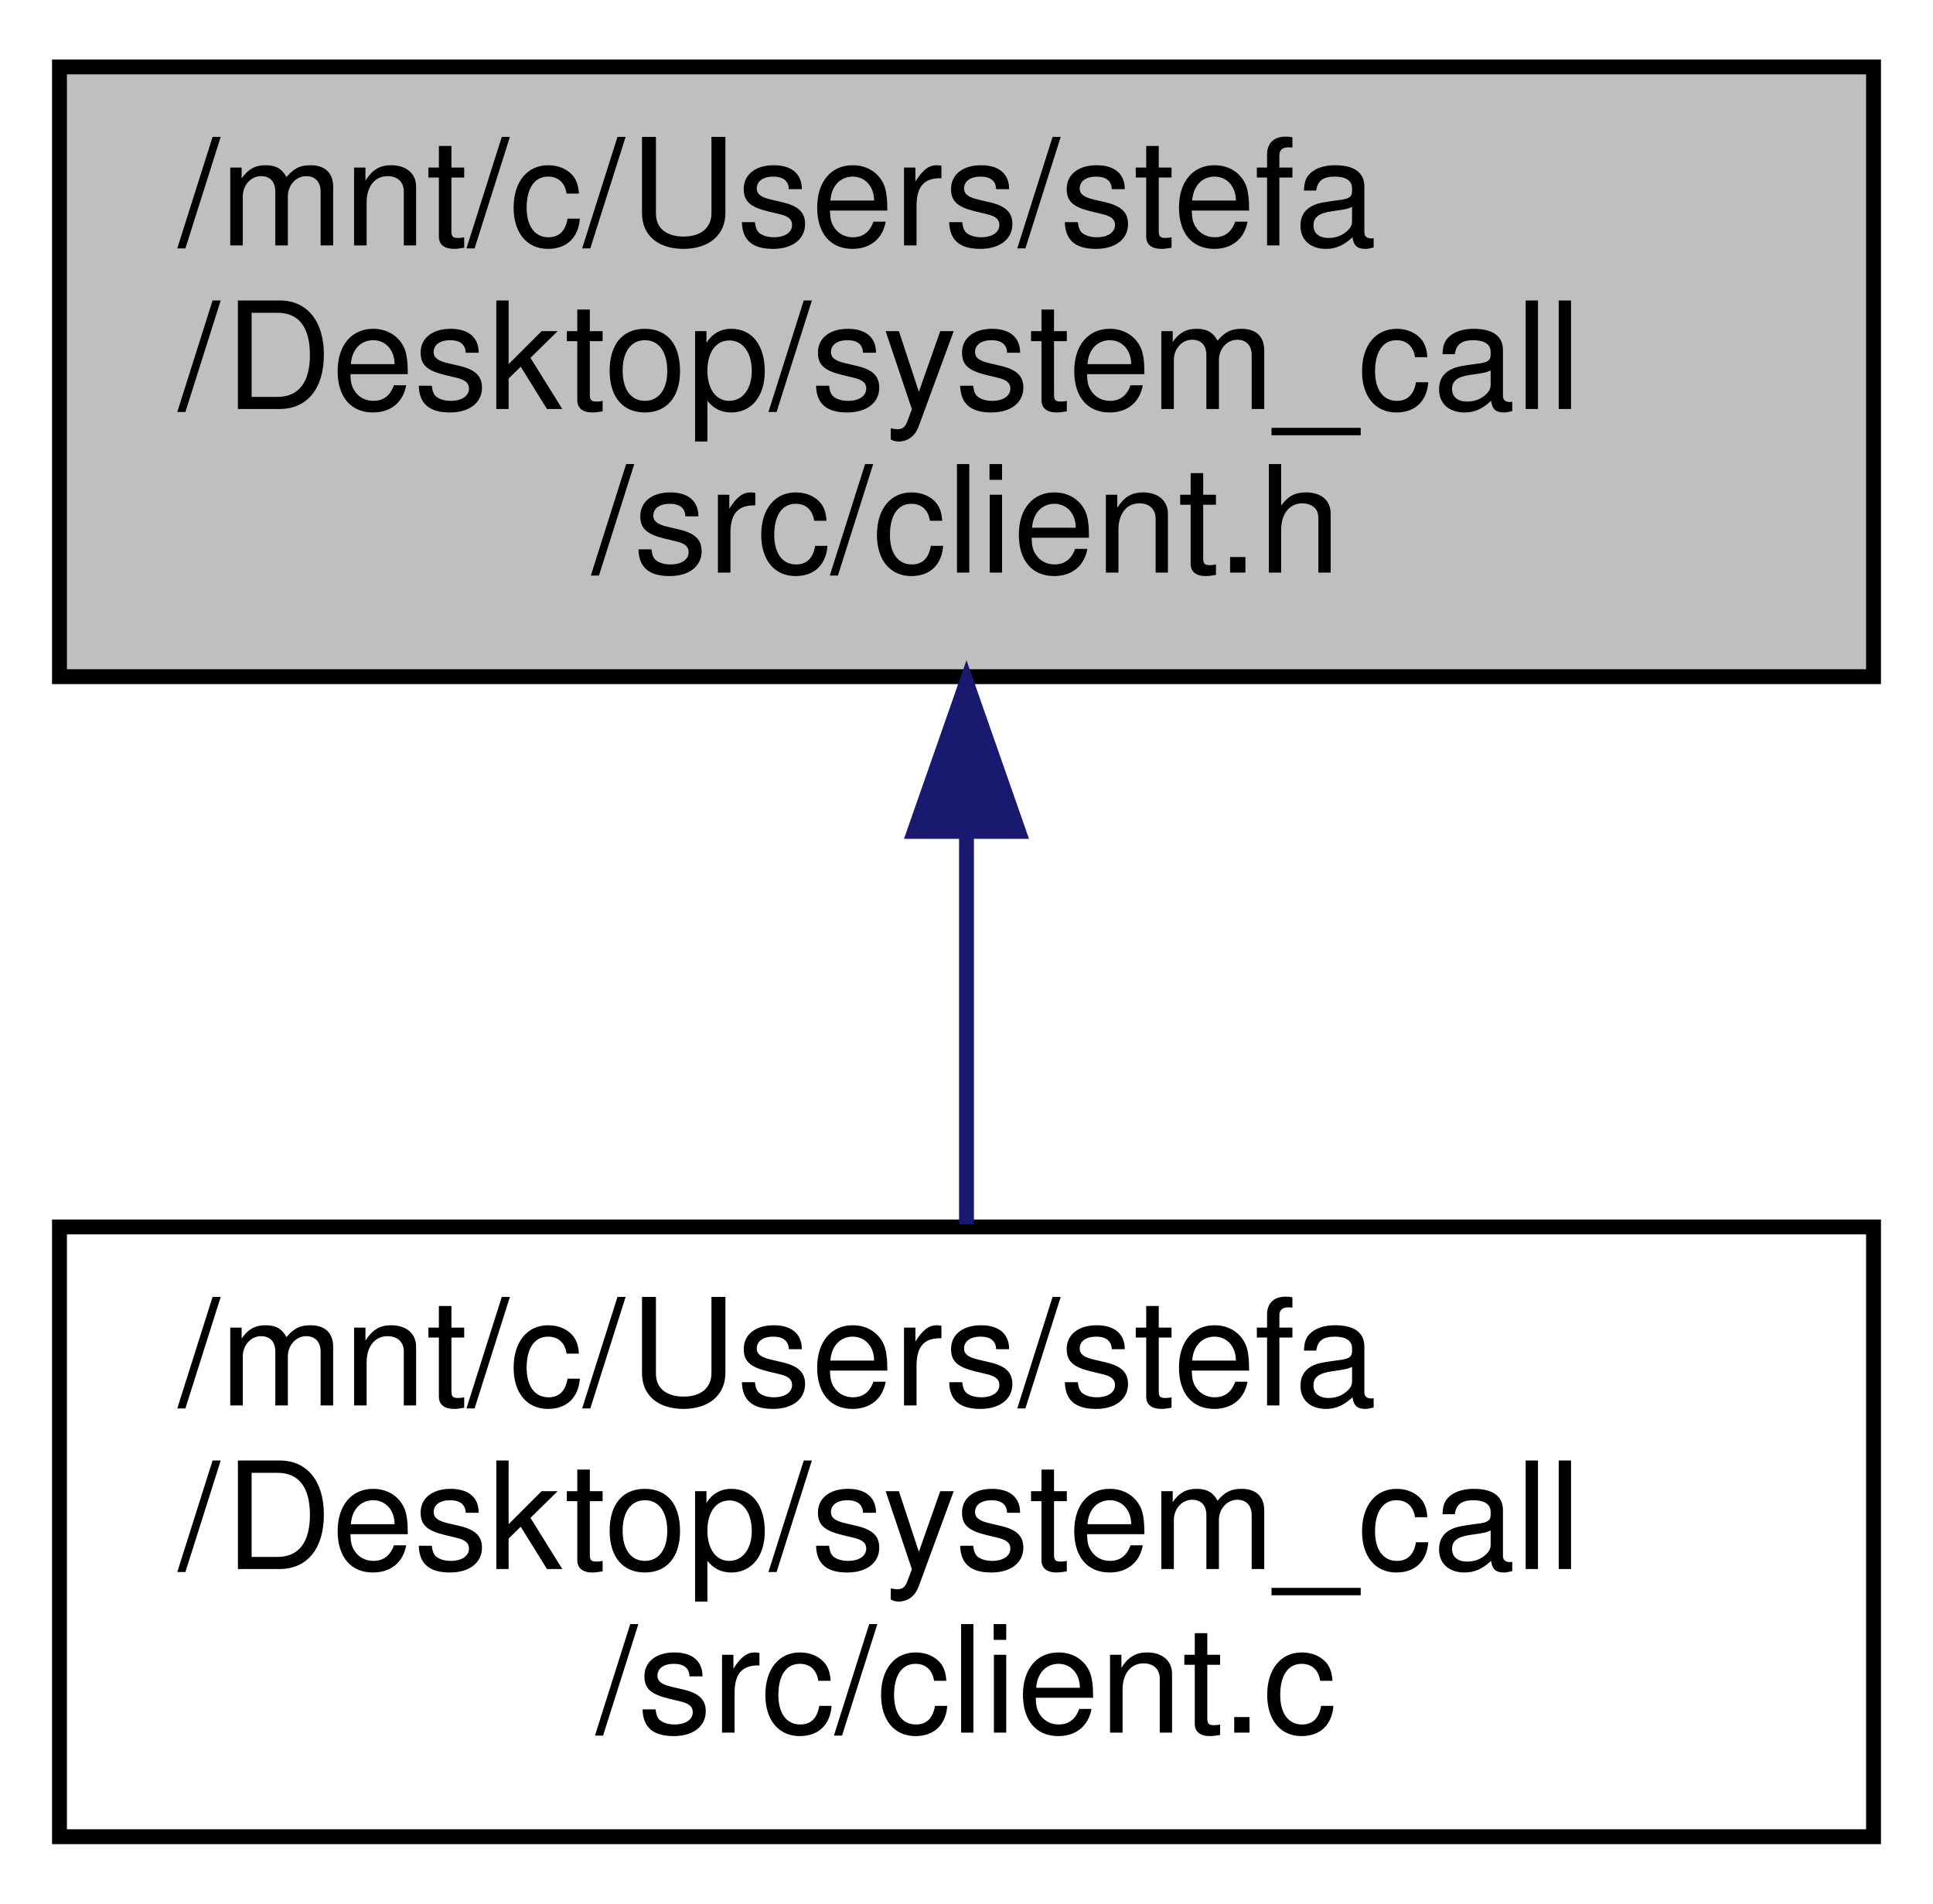
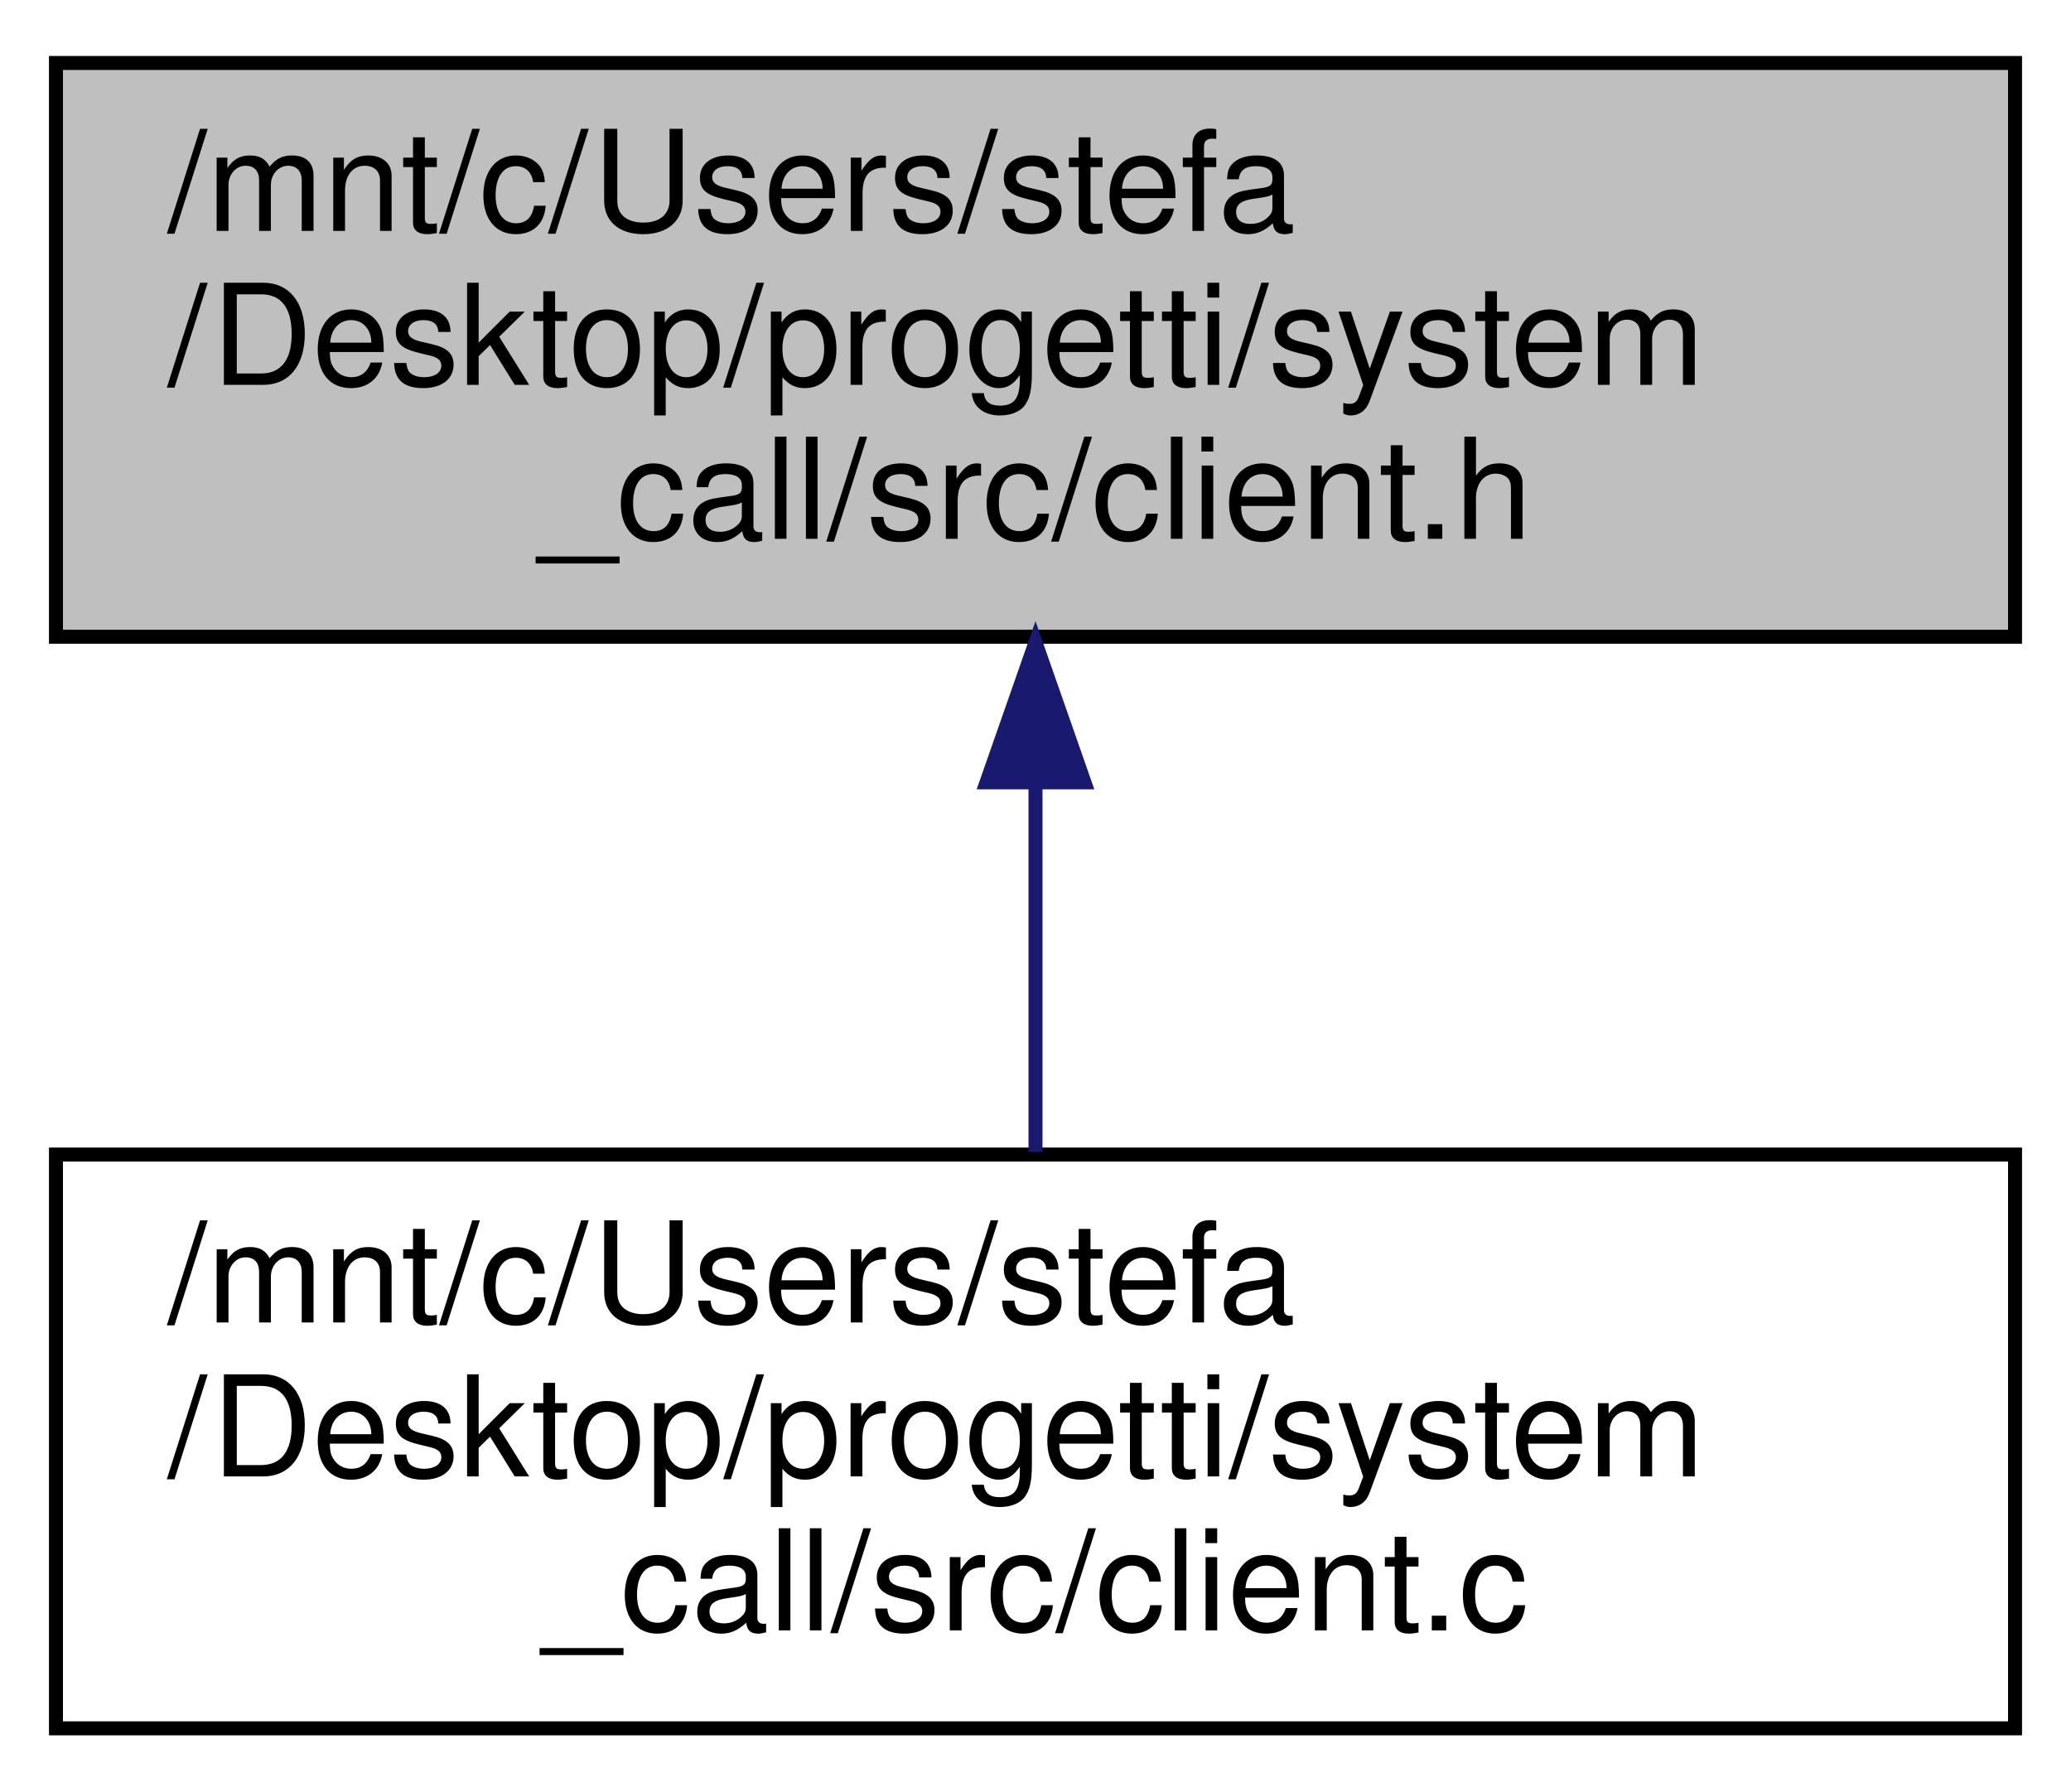
- <svg xmlns="http://www.w3.org/2000/svg" xmlns:xlink="http://www.w3.org/1999/xlink" width="130pt" height="128pt" viewBox="0.00 0.00 130.00 128.00">
+ <svg xmlns="http://www.w3.org/2000/svg" xmlns:xlink="http://www.w3.org/1999/xlink" width="148pt" height="128pt" viewBox="0.00 0.00 148.00 128.00">
  <g id="graph0" class="graph" transform="scale(1 1) rotate(0) translate(4 124)">
    <g id="node1" class="node">
-       <polygon fill="#bfbfbf" stroke="#000000" points="0,-78.5 0,-119.5 122,-119.5 122,-78.5 0,-78.5" />
+       <polygon fill="#bfbfbf" stroke="#000000" points="0,-78.5 0,-119.5 140,-119.5 140,-78.5 0,-78.5" />
      <text text-anchor="start" x="8" y="-107.5" font-family="Helvetica,sans-Serif" font-size="10.00" fill="#000000">/mnt/c/Users/stefa</text>
-       <text text-anchor="start" x="8" y="-96.5" font-family="Helvetica,sans-Serif" font-size="10.00" fill="#000000">/Desktop/system_call</text>
-       <text text-anchor="middle" x="61" y="-85.5" font-family="Helvetica,sans-Serif" font-size="10.00" fill="#000000">/src/client.h</text>
+       <text text-anchor="start" x="8" y="-96.5" font-family="Helvetica,sans-Serif" font-size="10.00" fill="#000000">/Desktop/progetti/system</text>
+       <text text-anchor="middle" x="70" y="-85.5" font-family="Helvetica,sans-Serif" font-size="10.00" fill="#000000">_call/src/client.h</text>
    </g>
    <g id="node2" class="node">
      <g id="a_node2">
        <a xlink:href="client_8c.html" target="_top" xlink:title="Contiene l'implementazione del client. ">
-           <polygon fill="none" stroke="#000000" points="0,-.5 0,-41.5 122,-41.5 122,-.5 0,-.5" />
+           <polygon fill="none" stroke="#000000" points="0,-.5 0,-41.5 140,-41.5 140,-.5 0,-.5" />
          <text text-anchor="start" x="8" y="-29.5" font-family="Helvetica,sans-Serif" font-size="10.00" fill="#000000">/mnt/c/Users/stefa</text>
-           <text text-anchor="start" x="8" y="-18.5" font-family="Helvetica,sans-Serif" font-size="10.00" fill="#000000">/Desktop/system_call</text>
-           <text text-anchor="middle" x="61" y="-7.5" font-family="Helvetica,sans-Serif" font-size="10.00" fill="#000000">/src/client.c</text>
+           <text text-anchor="start" x="8" y="-18.5" font-family="Helvetica,sans-Serif" font-size="10.00" fill="#000000">/Desktop/progetti/system</text>
+           <text text-anchor="middle" x="70" y="-7.5" font-family="Helvetica,sans-Serif" font-size="10.00" fill="#000000">_call/src/client.c</text>
        </a>
      </g>
    </g>
    <g id="edge1" class="edge">
-       <path fill="none" stroke="#191970" d="M61,-68.079C61,-59.218 61,-49.775 61,-41.69" />
-       <polygon fill="#191970" stroke="#191970" points="57.5,-68.097 61,-78.097 64.5,-68.097 57.5,-68.097" />
+       <path fill="none" stroke="#191970" d="M70,-68.079C70,-59.218 70,-49.775 70,-41.69" />
+       <polygon fill="#191970" stroke="#191970" points="66.5,-68.097 70,-78.097 73.5,-68.097 66.5,-68.097" />
    </g>
  </g>
</svg>
